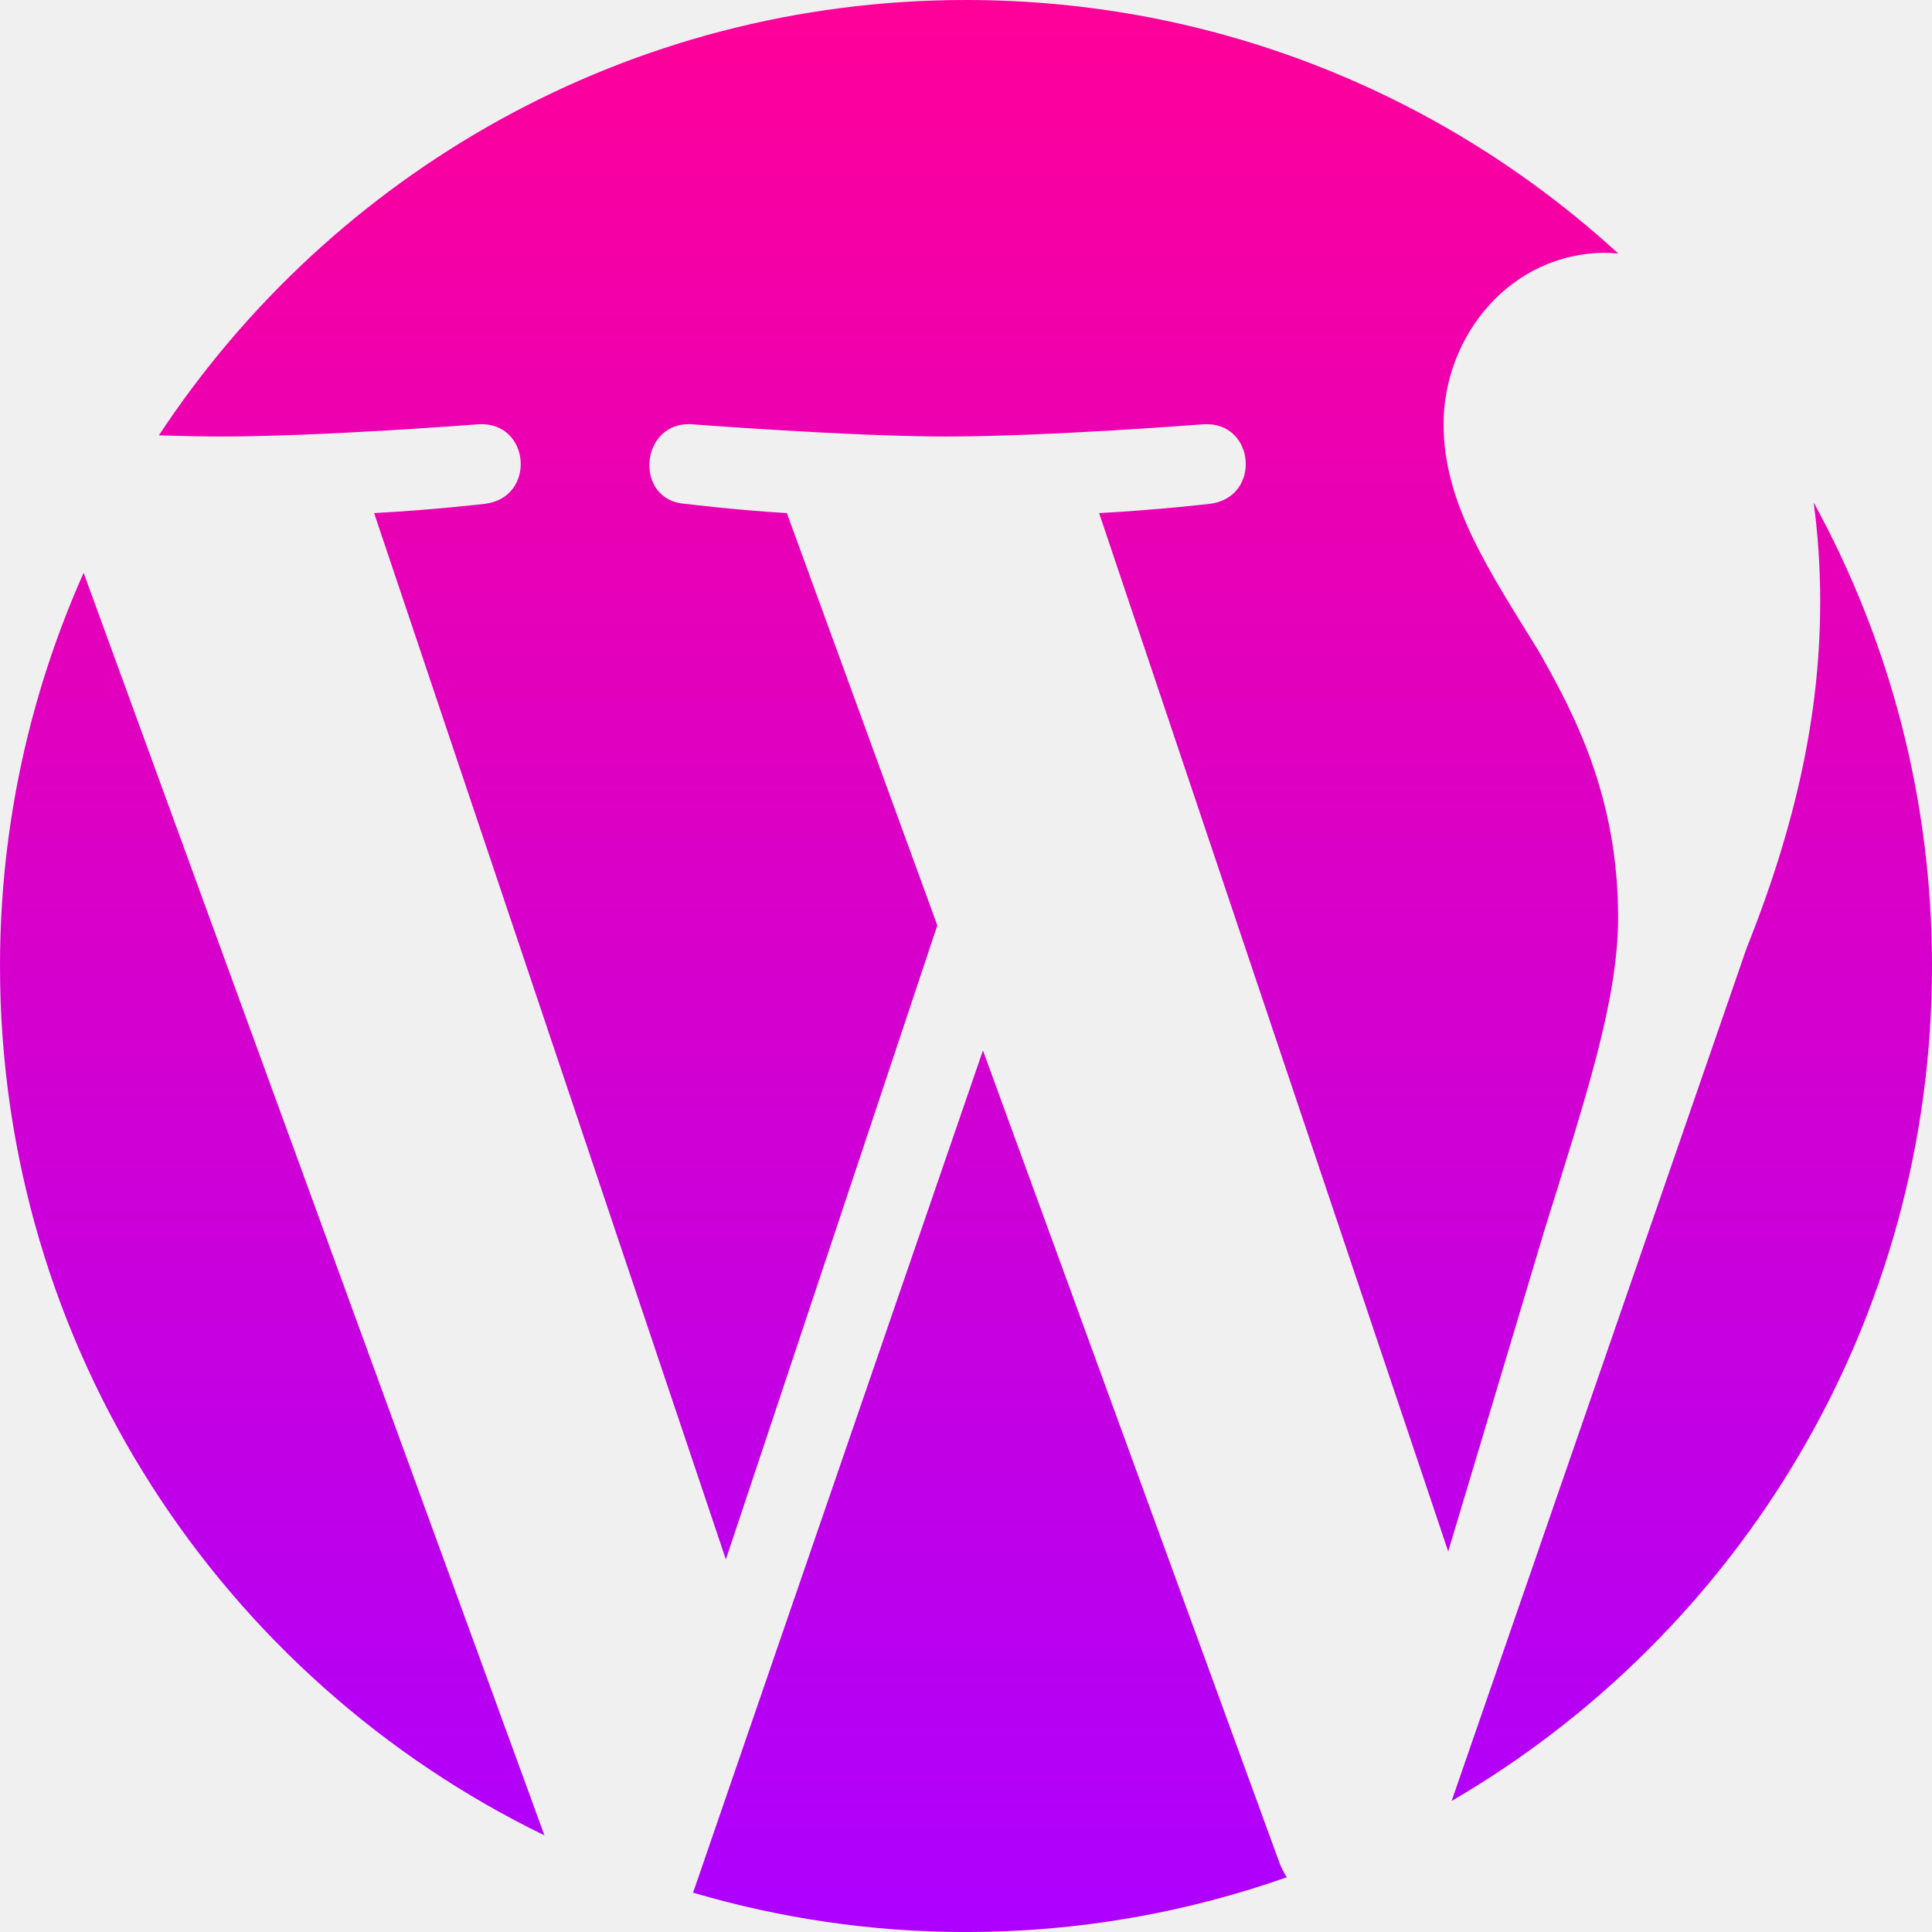
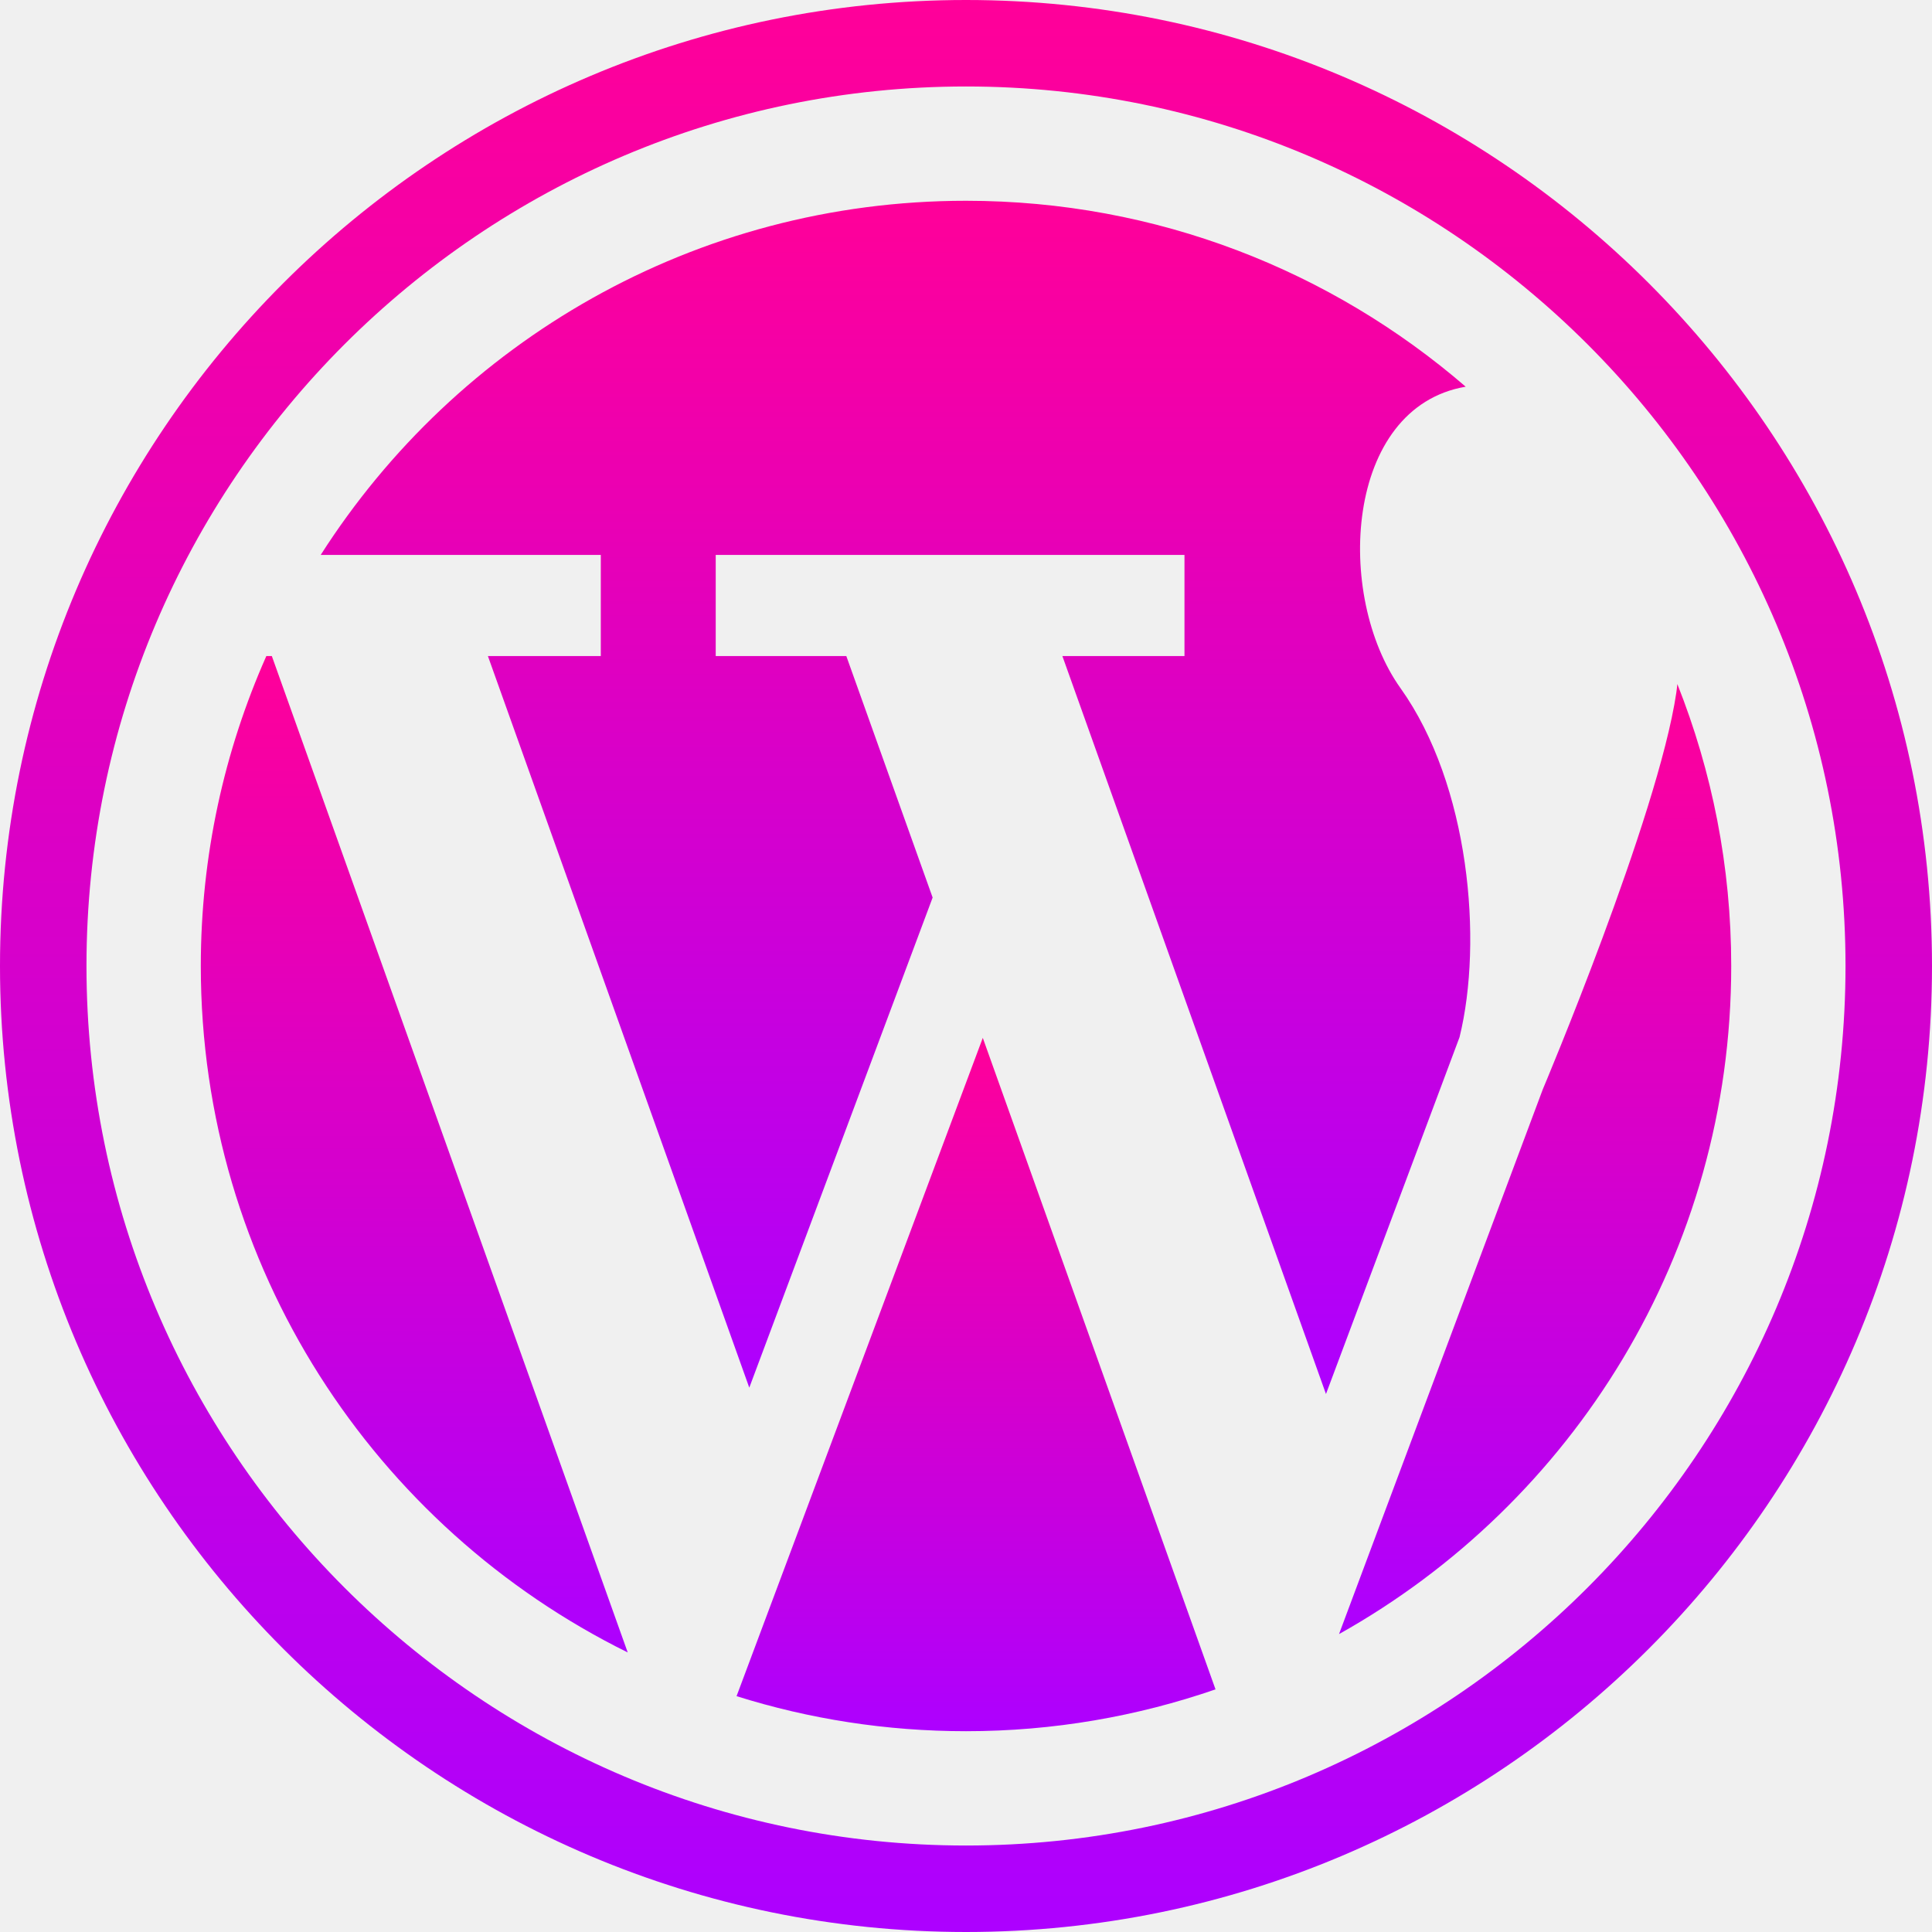
<svg xmlns="http://www.w3.org/2000/svg" width="250" height="250" viewBox="0 0 250 250" fill="none">
-   <g clip-path="url(#clip0_4327_13)">
-     <path fill-rule="evenodd" clip-rule="evenodd" d="M0 124.996C0 174.474 28.751 217.233 70.447 237.492L10.821 74.127C3.891 89.667 0 106.871 0 124.996ZM209.383 118.691C209.383 103.238 203.828 92.542 199.078 84.222C192.742 73.916 186.797 65.197 186.797 54.9C186.797 43.408 195.508 32.712 207.789 32.712C208.344 32.712 208.867 32.782 209.407 32.813C187.171 12.438 157.538 0 124.998 0C81.324 0 42.909 22.407 20.557 56.338C23.494 56.431 26.26 56.486 28.604 56.486C41.675 56.486 61.918 54.9 61.918 54.9C68.652 54.502 69.449 64.408 62.714 65.197C62.714 65.197 55.941 65.994 48.409 66.393L93.926 201.788L121.287 119.746L101.817 66.393C95.083 65.994 88.7 65.197 88.7 65.197C81.965 64.799 82.754 54.502 89.497 54.9C89.497 54.9 110.138 56.486 122.42 56.486C135.49 56.486 155.733 54.9 155.733 54.9C162.475 54.502 163.264 64.408 156.53 65.197C156.53 65.197 149.748 65.994 142.225 66.393L187.398 200.756L199.875 159.099C205.266 141.801 209.383 129.387 209.383 118.691ZM234.687 65.028C235.226 69.012 235.531 73.278 235.531 77.88C235.531 90.56 233.156 104.818 226.023 122.655L187.842 233.041C225.007 211.376 250 171.109 250 124.998C250 103.263 244.445 82.833 234.687 65.028ZM127.193 135.931L89.684 244.911C100.887 248.208 112.732 250.005 124.998 250.005C139.553 250.005 153.514 247.489 166.507 242.919C166.179 242.38 165.866 241.817 165.616 241.2L127.193 135.931Z" fill="url(#paint0_linear_4327_13)" />
+   <g clip-path="url(#clip0_4428_65)">
+     <path d="M125.002 0C56.055 0.004 0.012 56.055 0 124.998C0.012 193.937 56.055 249.988 125.002 250C193.941 249.988 249.992 193.937 250 124.998C249.992 56.055 193.941 0.004 125.002 0ZM205.437 205.43C184.804 226.055 156.386 238.806 125.002 238.81C93.613 238.806 65.192 226.055 44.566 205.43C23.941 184.804 11.195 156.379 11.19 124.998C11.194 93.613 23.941 65.196 44.566 44.563C65.192 23.945 93.613 11.195 125.002 11.19C156.387 11.194 184.804 23.945 205.437 44.562C226.054 65.195 238.805 93.609 238.809 124.998C238.805 156.379 226.055 184.804 205.437 205.43Z" fill="url(#paint0_linear_4428_65)" />
+     <path d="M35.171 84.892H34.465C29.025 97.157 25.984 110.715 25.984 124.998C25.984 163.971 48.498 197.665 81.227 213.825L35.175 84.892H35.171Z" fill="url(#paint1_linear_4428_65)" />
+     <path d="M181.233 89.059C172.696 77.119 173.962 52.712 189.661 50.038C172.309 35.062 149.72 25.98 125.002 25.98C89.898 25.98 59.081 44.257 41.498 71.808H77.743V84.892H63.134L96.957 179.563L120.683 116.143L109.512 84.891H92.614V71.808H153.271V84.891H137.471L171.58 180.386L188.865 134.208C191.93 121.761 190.139 101.546 181.233 89.059Z" fill="url(#paint2_linear_4428_65)" />
+     <path d="M217.047 88.514C217.008 88.89 216.969 89.27 216.914 89.639C214.519 105.713 199.632 140.971 199.632 140.971L178.078 198.586L173.269 211.45C203.544 194.514 224.02 162.16 224.02 124.998C224.021 112.106 221.531 99.807 217.047 88.514Z" fill="url(#paint3_linear_4428_65)" />
+     <path d="M103.448 197.735L95.311 219.482C104.687 222.429 114.654 224.017 125.002 224.017C136.311 224.017 147.164 222.1 157.288 218.604L127.173 134.3L103.448 197.735Z" fill="url(#paint4_linear_4428_65)" />
  </g>
  <defs>
-     <linearGradient id="paint0_linear_4327_13" x1="125" y1="0" x2="125" y2="250.005" gradientUnits="userSpaceOnUse">
+     <linearGradient id="paint0_linear_4428_65" x1="125" y1="0" x2="125" y2="250" gradientUnits="userSpaceOnUse">
      <stop stop-color="#FF0099" />
      <stop offset="1" stop-color="#AD00FF" />
    </linearGradient>
-     <clipPath id="clip0_4327_13">
+     <linearGradient id="paint1_linear_4428_65" x1="53.605" y1="84.892" x2="53.605" y2="213.825" gradientUnits="userSpaceOnUse">
+       <stop stop-color="#FF0099" />
+       <stop offset="1" stop-color="#AD00FF" />
+     </linearGradient>
+     <linearGradient id="paint2_linear_4428_65" x1="115.875" y1="25.98" x2="115.875" y2="180.386" gradientUnits="userSpaceOnUse">
+       <stop stop-color="#FF0099" />
+       <stop offset="1" stop-color="#AD00FF" />
+     </linearGradient>
+     <linearGradient id="paint3_linear_4428_65" x1="198.644" y1="88.514" x2="198.644" y2="211.45" gradientUnits="userSpaceOnUse">
+       <stop stop-color="#FF0099" />
+       <stop offset="1" stop-color="#AD00FF" />
+     </linearGradient>
+     <linearGradient id="paint4_linear_4428_65" x1="126.299" y1="134.3" x2="126.299" y2="224.017" gradientUnits="userSpaceOnUse">
+       <stop stop-color="#FF0099" />
+       <stop offset="1" stop-color="#AD00FF" />
+     </linearGradient>
+     <clipPath id="clip0_4428_65">
      <rect width="250" height="250" fill="white" />
    </clipPath>
  </defs>
</svg>
